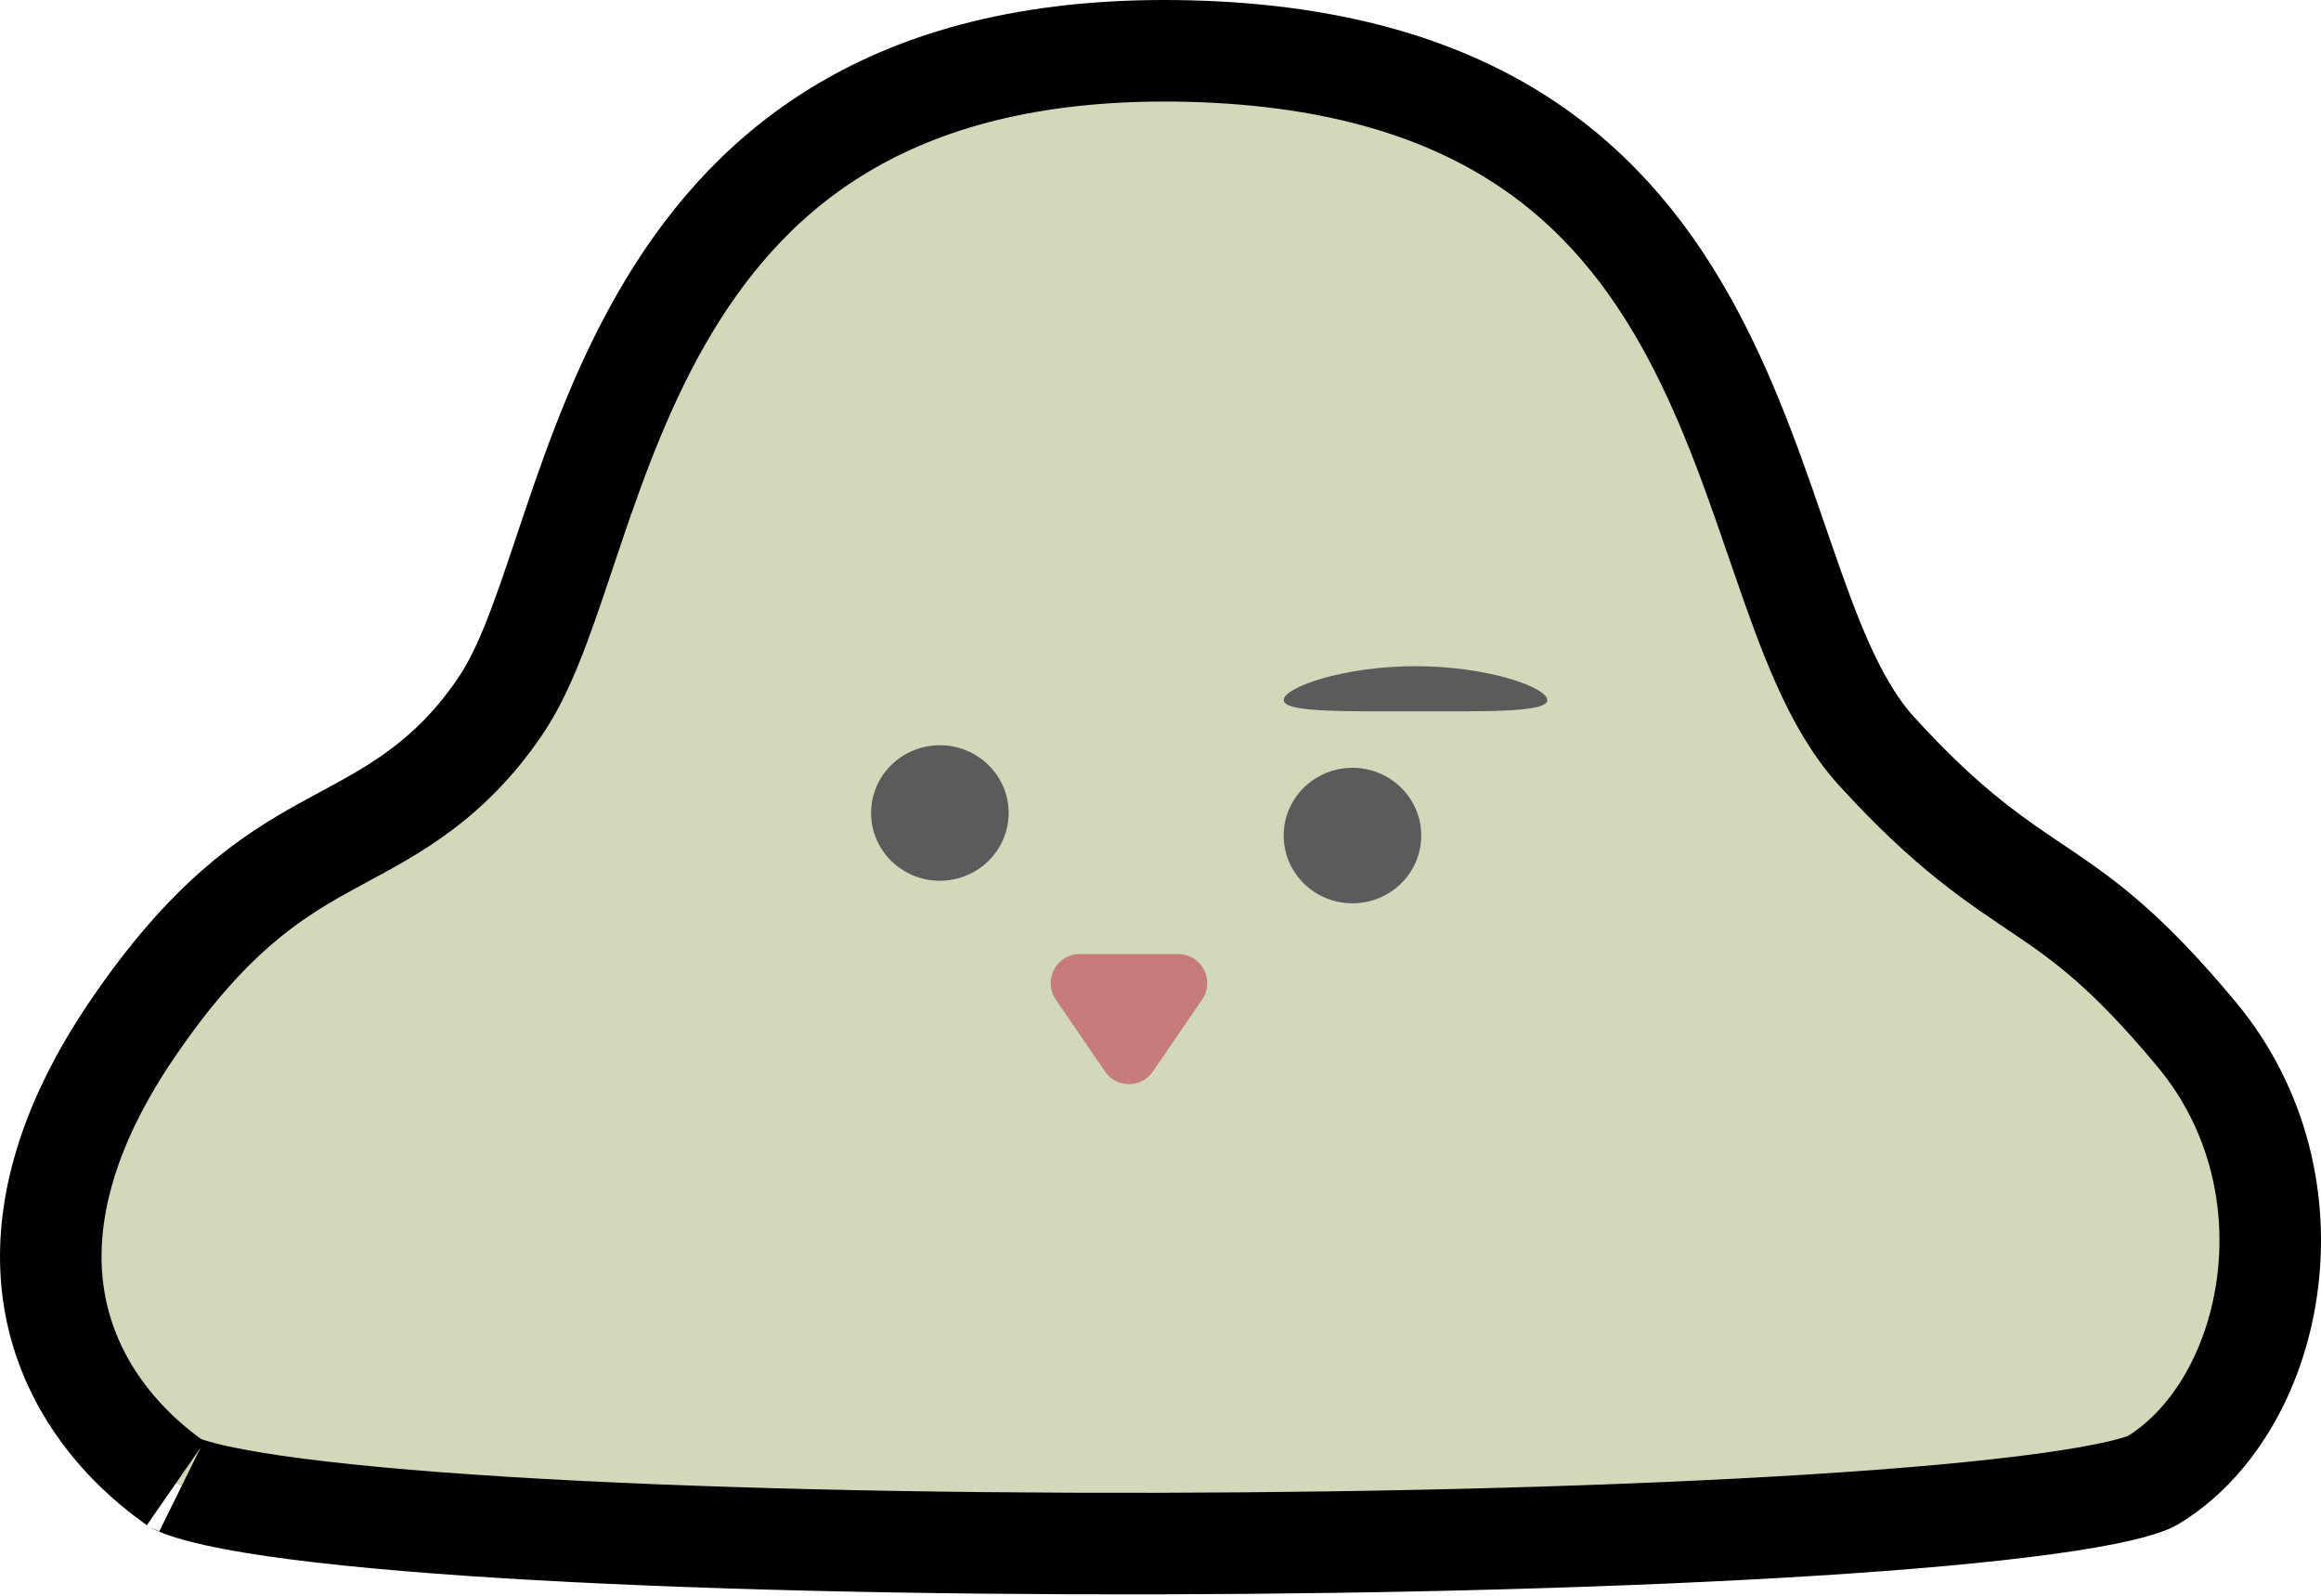
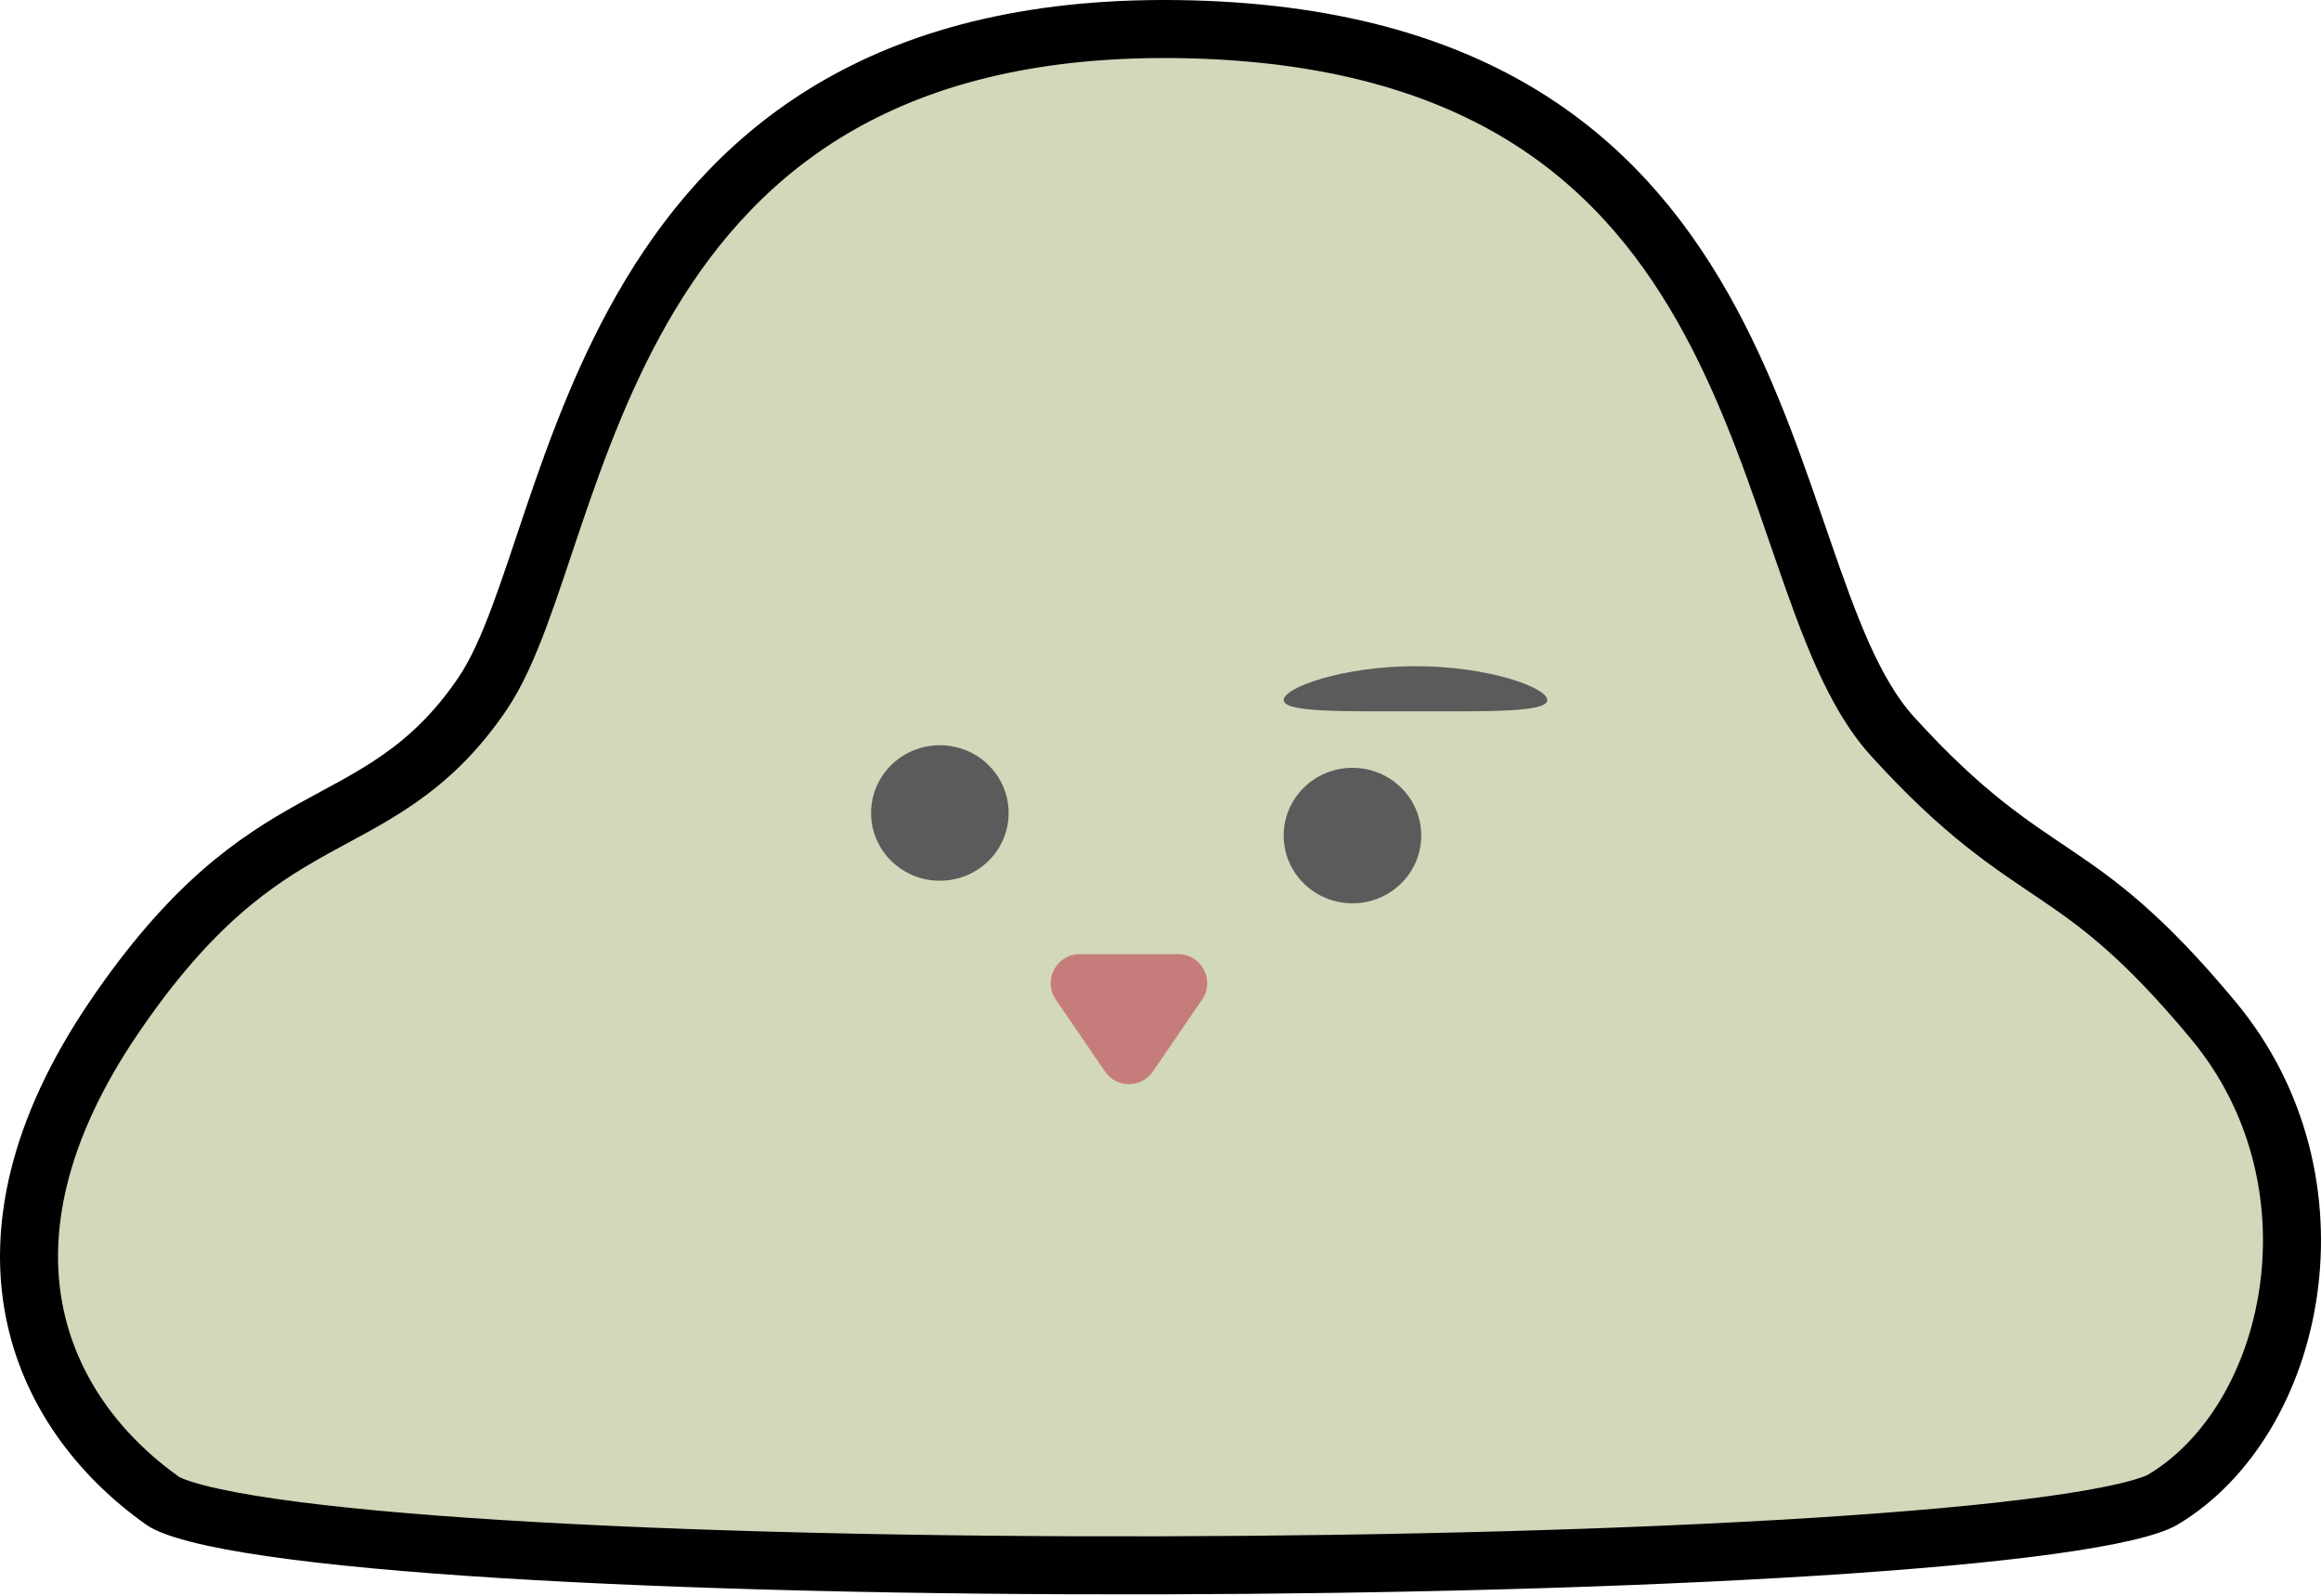
<svg xmlns="http://www.w3.org/2000/svg" width="160" height="110" viewBox="0 0 160 110" fill="none">
-   <path d="M58.632 8.509C64.227 5.321 71.719 3.262 82.002 3.522C92.284 3.783 99.558 6.218 104.888 9.677C110.225 13.141 113.861 17.795 116.604 22.891C119.379 28.044 121.168 33.489 122.938 38.61C123.805 41.121 124.684 43.596 125.668 45.79C126.646 47.971 127.817 50.084 129.359 51.779C134.386 57.307 137.71 59.394 140.862 61.526C143.752 63.482 146.665 65.576 151.426 71.3C155.734 76.48 157.108 82.933 156.265 88.802C155.412 94.739 152.362 99.68 148.329 102.085C148.18 102.174 147.557 102.439 146.161 102.766C144.86 103.07 143.155 103.37 141.066 103.656C136.896 104.228 131.412 104.721 125.016 105.124C112.234 105.929 96.009 106.366 79.783 106.402C63.556 106.439 47.387 106.075 34.715 105.288C28.371 104.894 22.963 104.398 18.884 103.804C16.841 103.506 15.195 103.194 13.961 102.875C13.345 102.716 12.875 102.566 12.532 102.434C12.168 102.293 12.058 102.214 12.089 102.235C7.936 99.294 4.805 95.121 3.826 90.062C2.856 85.051 3.899 78.652 9.065 71.024C14.273 63.336 18.516 60.558 22.26 58.472C26.158 56.299 30.597 54.427 34.502 48.663C35.582 47.069 36.439 45.073 37.197 43.043C37.962 40.997 38.736 38.607 39.546 36.215C41.203 31.322 43.153 26.001 46.134 21.061C49.094 16.156 53.031 11.7 58.632 8.509Z" fill="#D2D8BA" stroke="black" stroke-width="7" />
+   <path d="M57.889 7.205C63.76 3.86 71.531 1.756 82.04 2.022C92.548 2.289 100.104 4.783 105.704 8.418C111.309 12.056 115.098 16.929 117.925 22.179C120.77 27.462 122.599 33.037 124.355 38.121C125.224 40.634 126.084 43.05 127.037 45.176C127.987 47.294 129.08 49.244 130.469 50.77C135.369 56.16 138.571 58.165 141.703 60.284C144.686 62.302 147.711 64.488 152.579 70.341C157.188 75.883 158.646 82.774 157.749 89.015C156.847 95.294 153.602 100.687 149.097 103.373C148.736 103.588 147.922 103.895 146.504 104.227C145.14 104.546 143.383 104.853 141.271 105.143C137.048 105.722 131.523 106.217 125.109 106.621C112.289 107.429 96.033 107.866 79.787 107.902C63.54 107.939 47.337 107.574 34.622 106.785C28.26 106.39 22.805 105.891 18.668 105.288C16.597 104.987 14.893 104.665 13.586 104.327C12.214 103.973 11.496 103.653 11.222 103.459C6.82 100.341 3.42 95.857 2.354 90.347C1.292 84.863 2.484 78.065 7.823 70.184C13.186 62.267 17.62 59.34 21.53 57.161C25.529 54.933 29.597 53.229 33.26 47.822C34.235 46.383 35.042 44.526 35.792 42.518C36.546 40.501 37.305 38.155 38.125 35.733C39.787 30.827 41.779 25.375 44.85 20.286C47.908 15.218 52.015 10.552 57.889 7.205Z" fill="#D2D8BA" stroke="black" stroke-width="4" />
  <ellipse cx="64.79" cy="56.041" rx="4.741" ry="4.67" fill="#5B5B5B" />
  <ellipse cx="93.233" cy="57.597" rx="4.741" ry="4.67" fill="#5B5B5B" />
  <path d="M106.665 48.255C106.665 49.114 102.597 49.033 97.579 49.033C92.56 49.033 88.492 49.114 88.492 48.255C88.492 47.396 92.56 45.922 97.579 45.922C102.597 45.922 106.665 47.396 106.665 48.255Z" fill="#5B5B5B" />
  <path d="M76.174 73.863C76.969 75.024 78.682 75.024 79.476 73.863L82.871 68.899C83.778 67.571 82.828 65.77 81.22 65.77H74.431C72.823 65.77 71.873 67.571 72.78 68.899L76.174 73.863Z" fill="#C77C7C" />
</svg>
